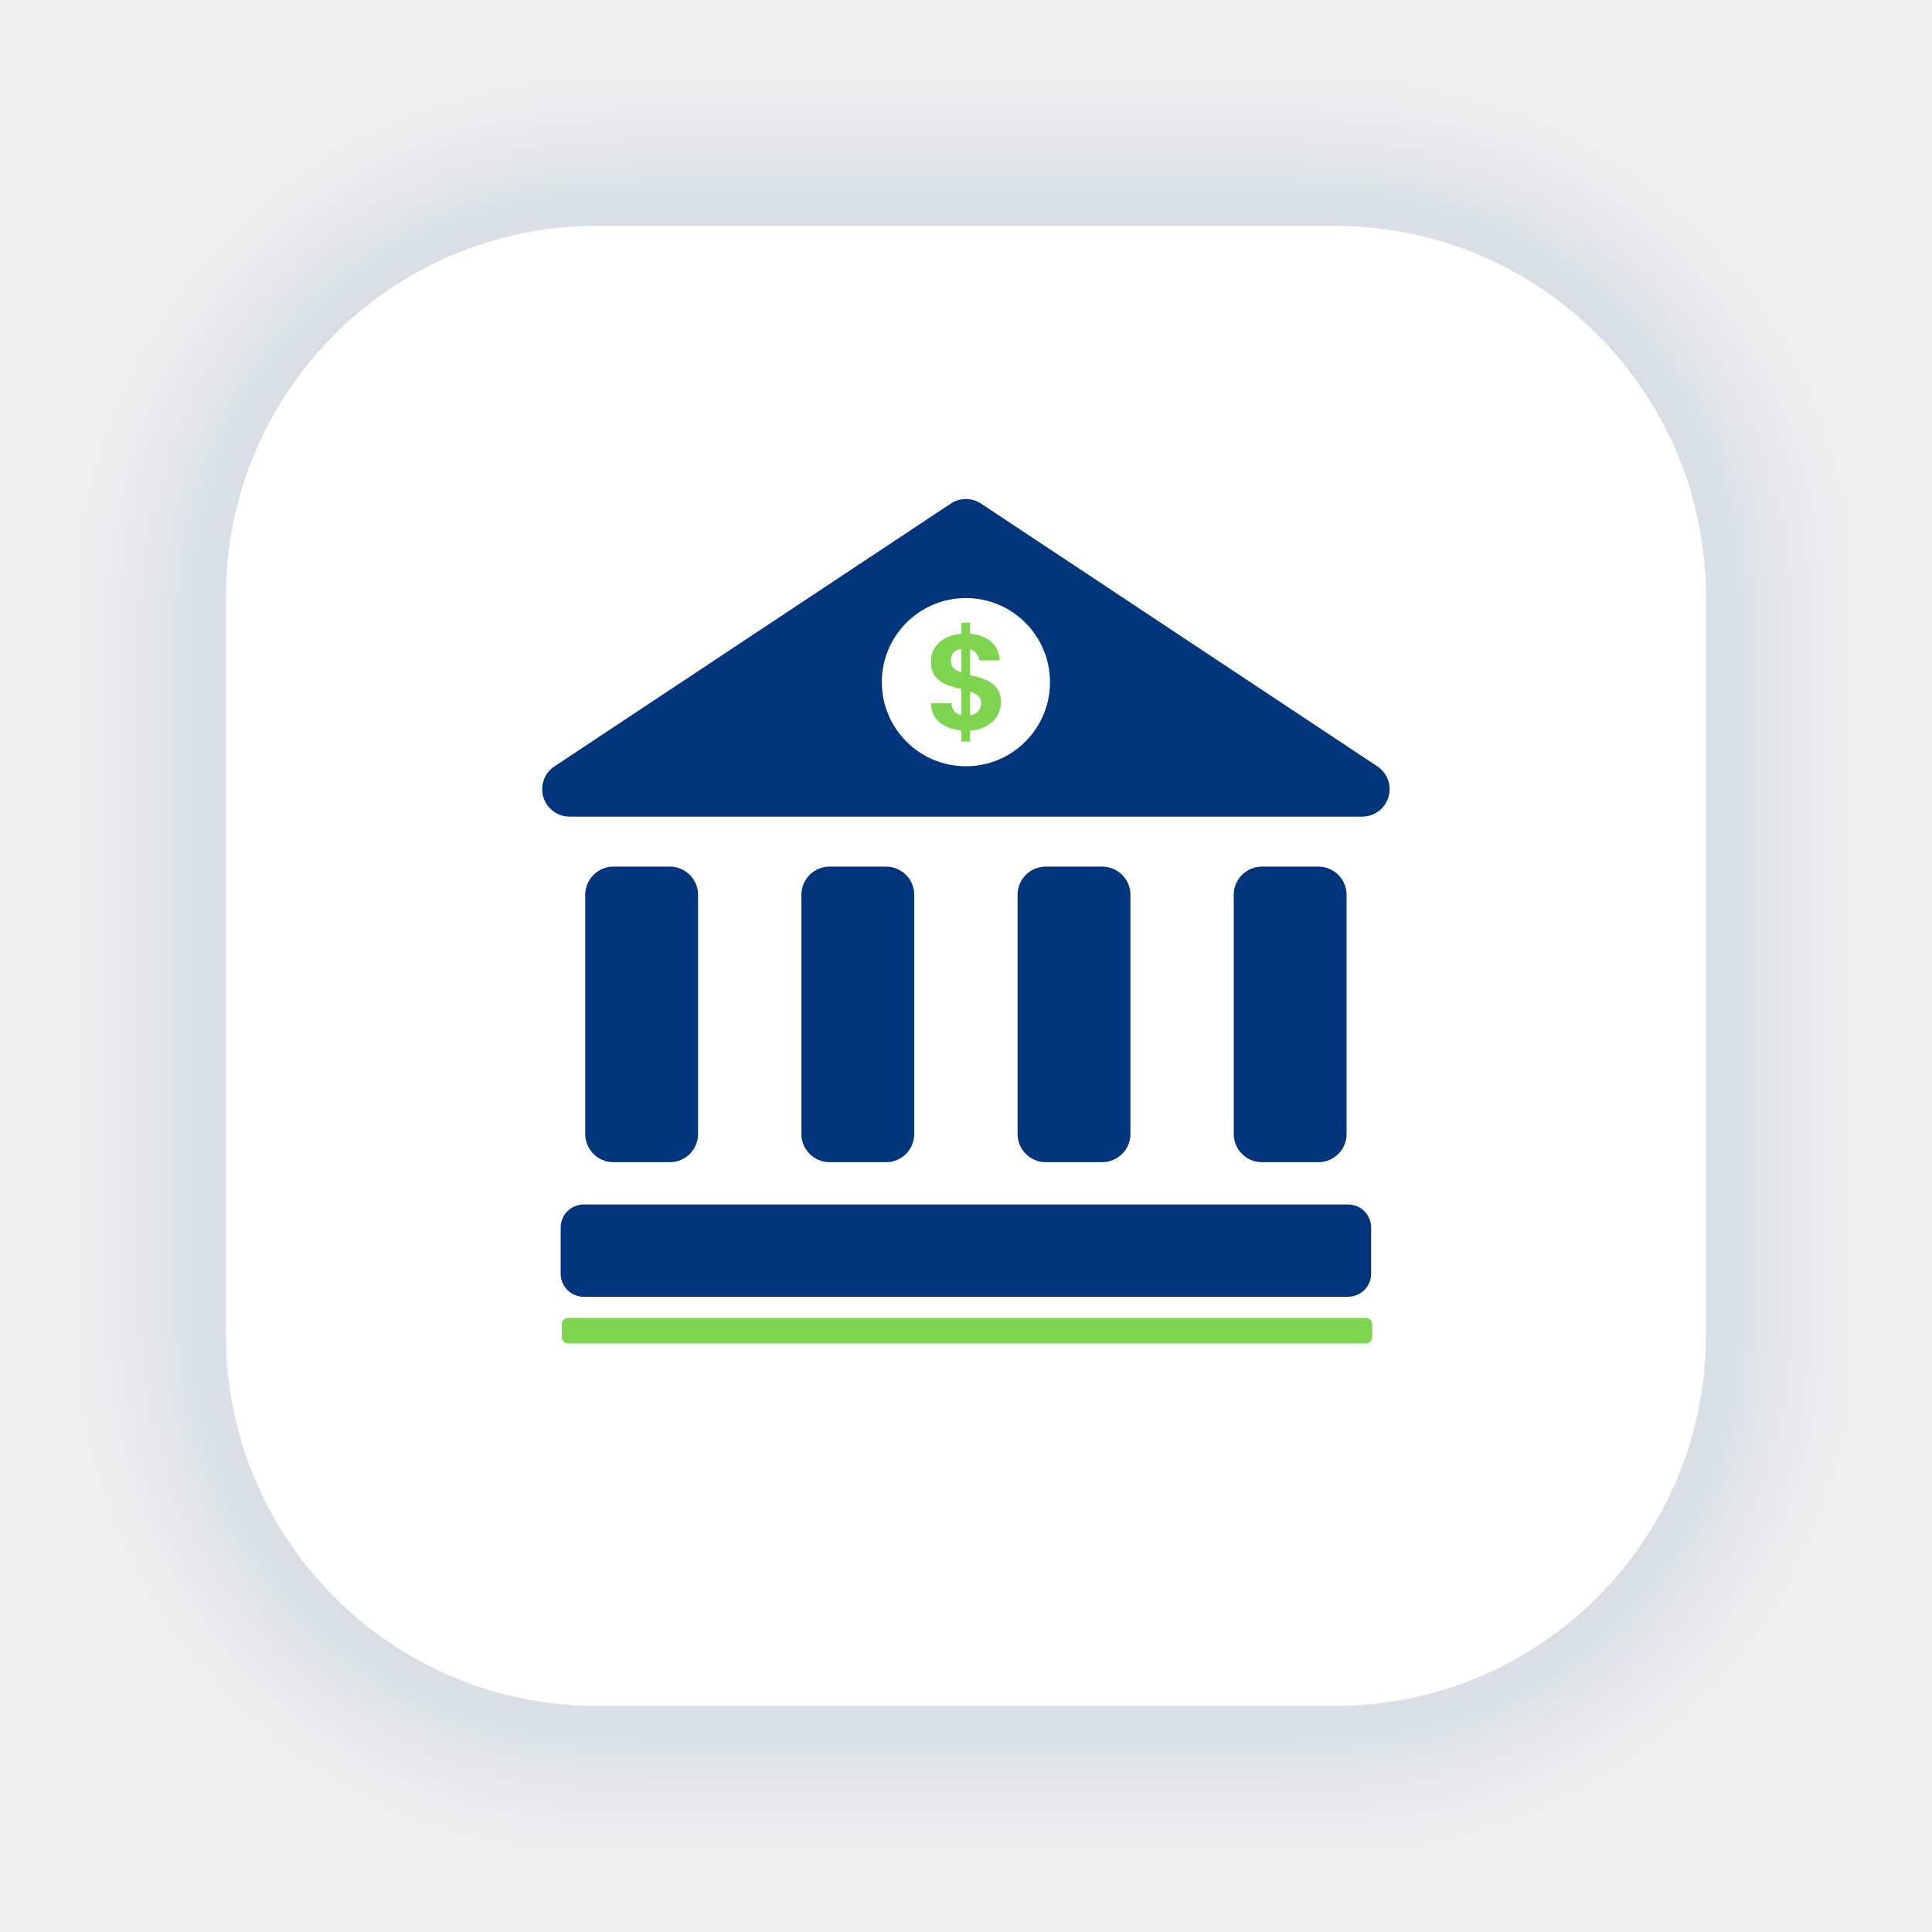
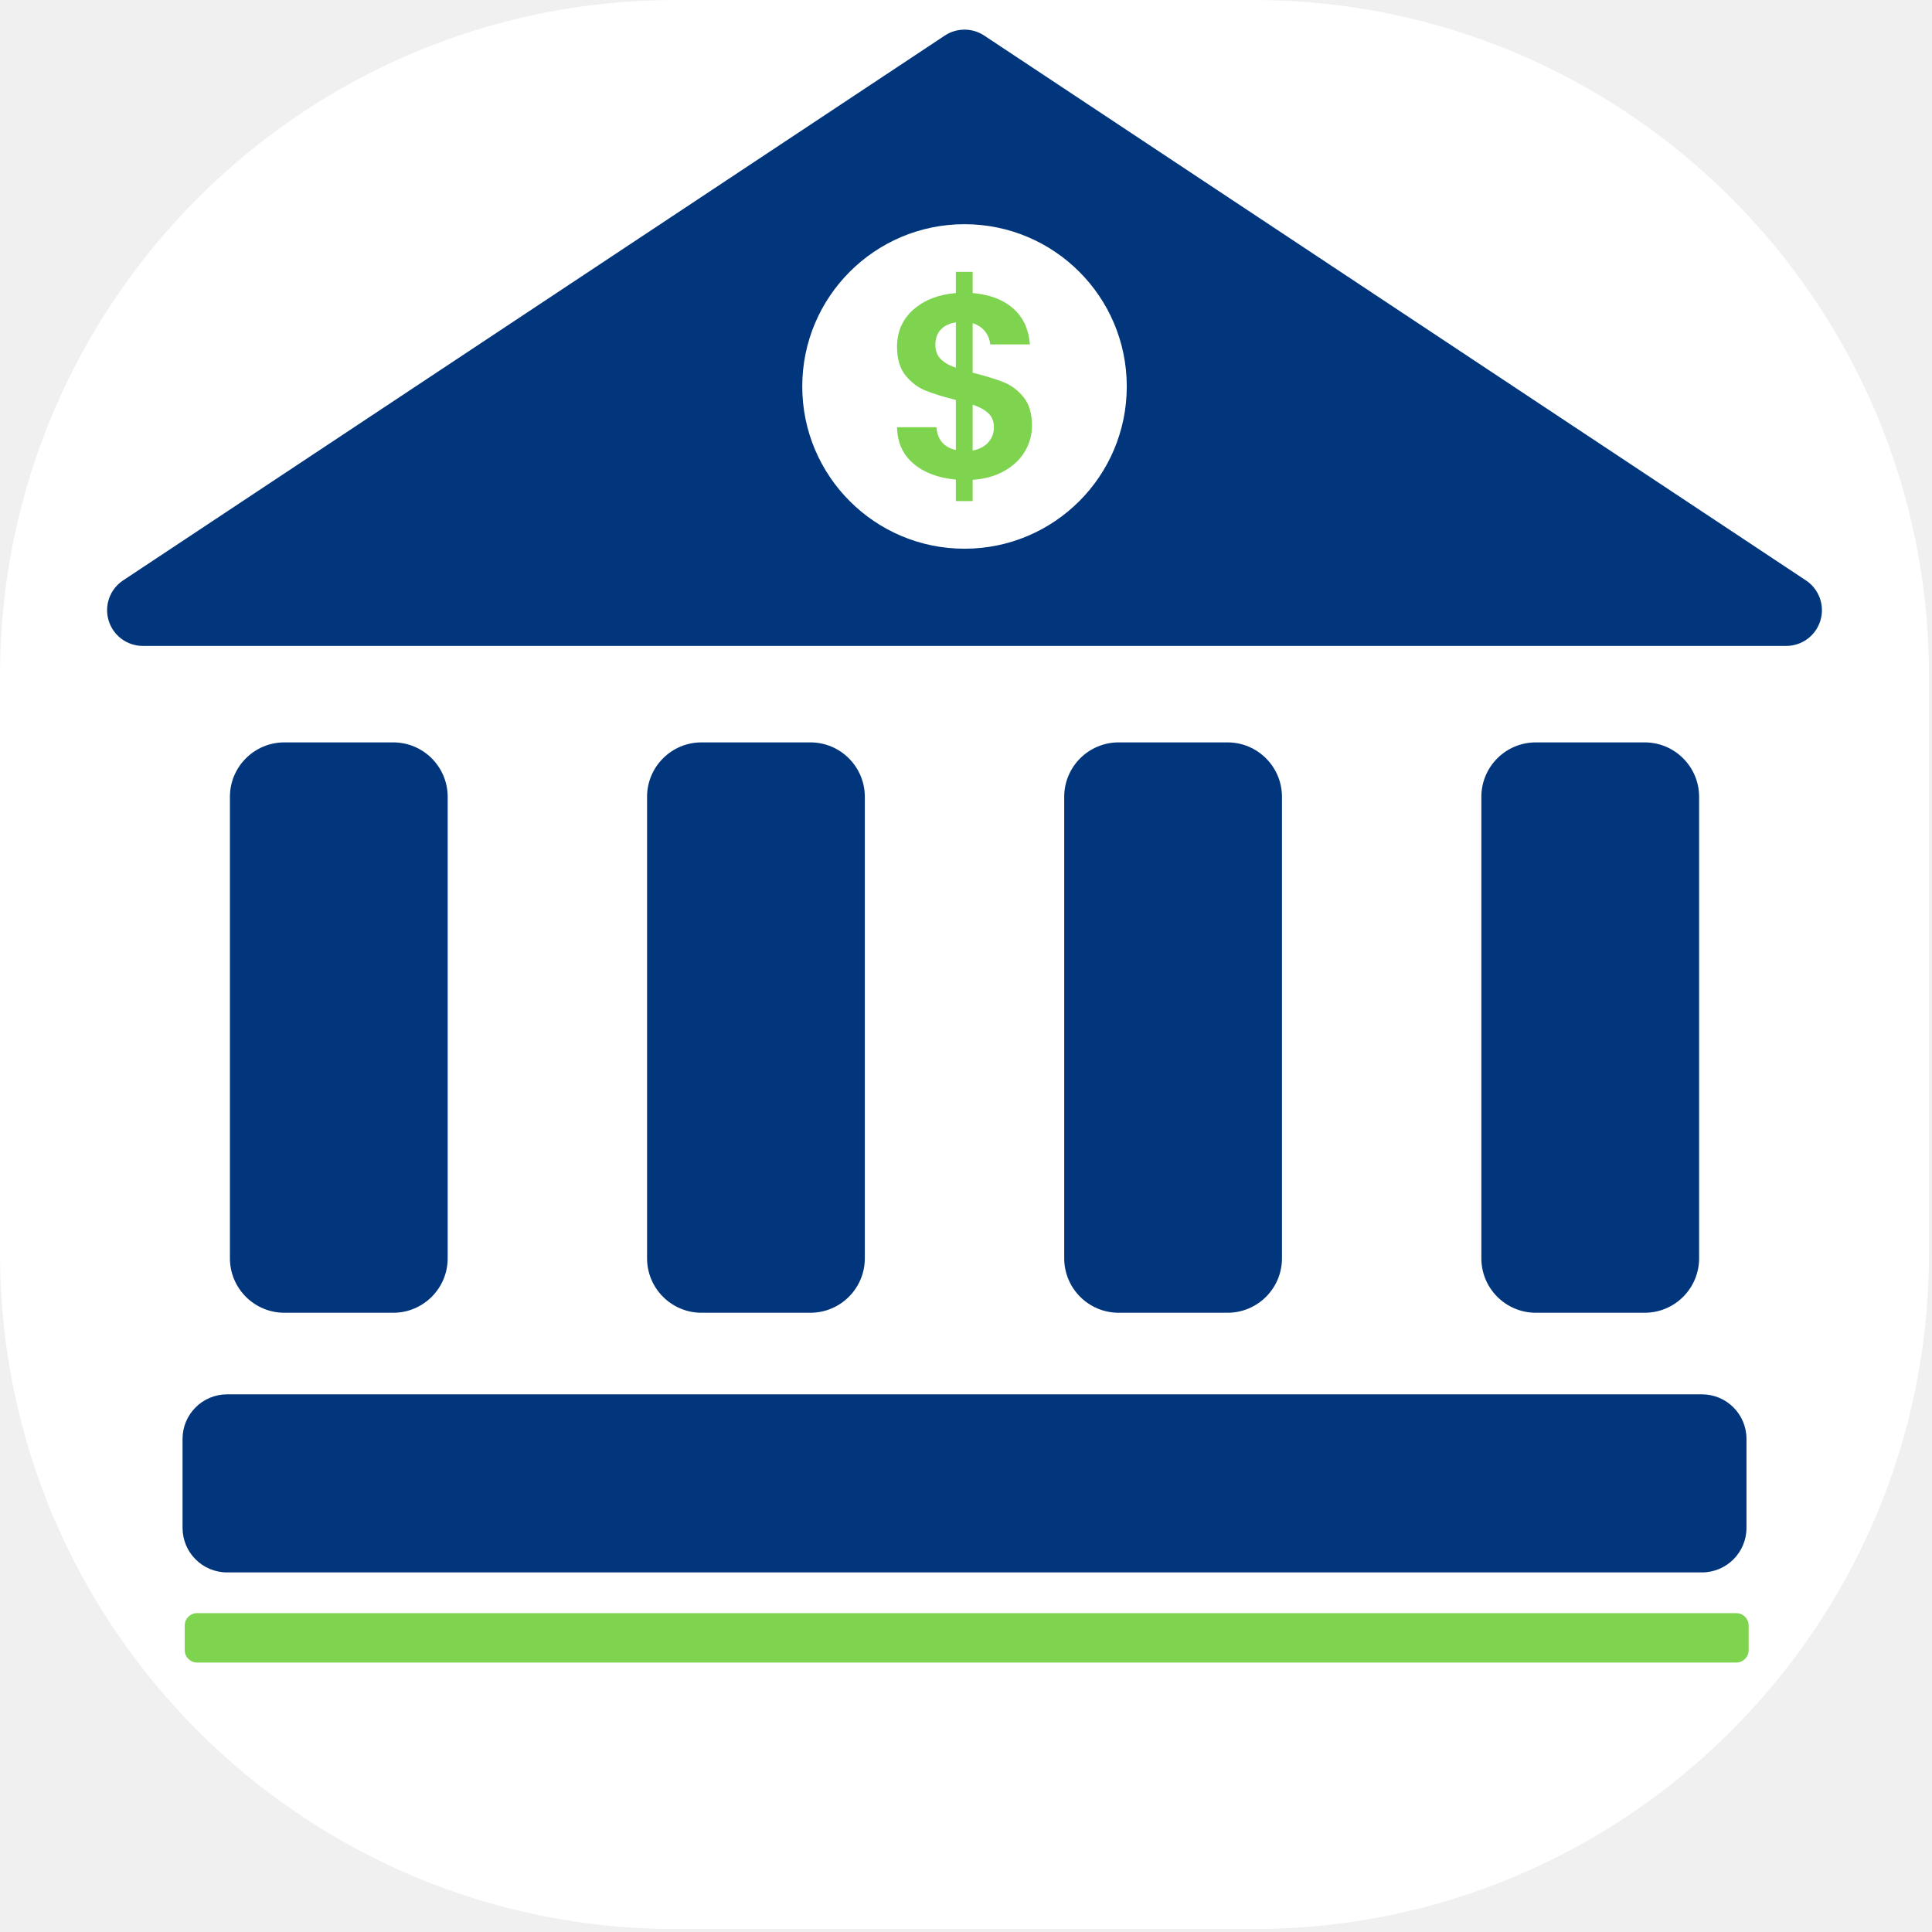
- <svg xmlns="http://www.w3.org/2000/svg" width="100%" height="100%" viewBox="0 0 494 494" version="1.1" xml:space="preserve" style="fill-rule:evenodd;clip-rule:evenodd;stroke-linejoin:round;stroke-miterlimit:0.73;">
+ <svg xmlns="http://www.w3.org/2000/svg" width="100%" height="100%" viewBox="0 0 379 379" version="1.1" xml:space="preserve" style="fill-rule:evenodd;clip-rule:evenodd;stroke-linejoin:round;stroke-miterlimit:0.73;">
  <g>
    <g>
-       <g style="filter:url(#_Effect1);">
-         <path d="M435.953,152.488L435.953,341.465C435.953,393.614 393.614,435.953 341.465,435.953L152.488,435.953C100.339,435.953 58,393.614 58,341.465L58,152.488C58,100.339 100.339,58 152.488,58L341.465,58C393.614,58 435.953,100.339 435.953,152.488Z" style="fill:none;stroke:rgb(1,55,125);stroke-opacity:0.2;stroke-width:20px;" />
-       </g>
-       <path d="M435.953,152.488L435.953,341.465C435.953,393.614 393.614,435.953 341.465,435.953L152.488,435.953C100.339,435.953 58,393.614 58,341.465L58,152.488C58,100.339 100.339,58 152.488,58L341.465,58C393.614,58 435.953,100.339 435.953,152.488Z" style="fill:white;stroke:white;stroke-width:0.46px;" />
+       <path d="M378.185,132.516L378.185,245.902C378.185,318.911 318.911,378.185 245.902,378.185L132.516,378.185C59.507,378.185 0.232,318.911 0.232,245.902L0.232,132.516C0.232,59.507 59.507,0.232 132.516,0.232L245.902,0.232C318.911,0.232 378.185,59.507 378.185,132.516Z" style="fill:white;stroke:white;stroke-width:0.46px;" />
    </g>
    <g>
-       <path d="M178.492,228.801L178.492,289.951C178.492,293.932 175.26,297.165 171.278,297.165L156.851,297.165C152.87,297.165 149.638,293.932 149.638,289.951L149.638,228.801C149.638,224.819 152.87,221.587 156.851,221.587L171.278,221.587C175.26,221.587 178.492,224.819 178.492,228.801Z" style="fill:rgb(1,54,124);" />
-       <path d="M233.766,228.801L233.766,289.951C233.766,293.932 230.534,297.165 226.553,297.165L212.126,297.165C208.144,297.165 204.912,293.932 204.912,289.951L204.912,228.801C204.912,224.819 208.144,221.587 212.126,221.587L226.553,221.587C230.534,221.587 233.766,224.819 233.766,228.801Z" style="fill:rgb(1,54,124);" />
-       <path d="M289.041,228.801L289.041,289.951C289.041,293.932 285.808,297.165 281.827,297.165L267.4,297.165C263.419,297.165 260.186,293.932 260.186,289.951L260.186,228.801C260.186,224.819 263.419,221.587 267.4,221.587L281.827,221.587C285.808,221.587 289.041,224.819 289.041,228.801Z" style="fill:rgb(1,54,124);" />
-       <path d="M344.315,228.801L344.315,289.951C344.315,293.932 341.083,297.165 337.101,297.165L322.674,297.165C318.693,297.165 315.461,293.932 315.461,289.951L315.461,228.801C315.461,224.819 318.693,221.587 322.674,221.587L337.101,221.587C341.083,221.587 344.315,224.819 344.315,228.801Z" style="fill:rgb(1,54,124);" />
-       <path d="M243.103,128.765C245.451,127.208 248.502,127.208 250.85,128.765C266.028,138.829 322.096,176.005 352.182,195.954C354.759,197.663 355.912,200.858 355.02,203.819C354.128,206.779 351.401,208.805 348.309,208.805L145.644,208.805C142.552,208.805 139.825,206.779 138.933,203.819C138.041,200.858 139.194,197.663 141.771,195.954C171.857,176.005 227.925,138.829 243.103,128.765Z" style="fill:rgb(1,54,124);" />
-       <path d="M350.592,313.874L350.592,325.672C350.592,328.928 347.949,331.571 344.693,331.571L149.26,331.571C146.004,331.571 143.361,328.928 143.361,325.672L143.361,313.874C143.361,310.618 146.004,307.975 149.26,307.975L344.693,307.975C347.949,307.975 350.592,310.618 350.592,313.874Z" style="fill:rgb(1,54,124);" />
-       <path d="M350.88,338.605L350.88,341.877C350.88,342.78 350.147,343.513 349.244,343.513L145.285,343.513C144.382,343.513 143.649,342.78 143.649,341.877L143.649,338.605C143.649,337.702 144.382,336.969 145.285,336.969L349.244,336.969C350.147,336.969 350.88,337.702 350.88,338.605Z" style="fill:rgb(126,211,79);" />
-       <circle cx="246.976" cy="174.424" r="21.5" style="fill:white;" />
-       <path d="M255.917,179.614C255.917,180.817 255.61,181.945 254.996,182.998C254.381,184.051 253.476,184.919 252.282,185.601C251.087,186.284 249.678,186.683 248.055,186.799L248.055,189.611L245.828,189.611L245.828,186.764C243.509,186.556 241.642,185.856 240.227,184.664C238.812,183.473 238.082,181.858 238.035,179.822L243.254,179.822C243.393,181.488 244.251,182.495 245.828,182.842L245.828,176.212C244.158,175.795 242.813,175.379 241.793,174.962C240.772,174.546 239.891,173.875 239.149,172.949C238.406,172.023 238.035,170.762 238.035,169.166C238.035,167.152 238.76,165.509 240.21,164.237C241.659,162.964 243.532,162.235 245.828,162.05L245.828,159.238L248.055,159.238L248.055,162.05C250.281,162.235 252.062,162.906 253.395,164.063C254.729,165.22 255.477,166.817 255.639,168.853L250.386,168.853C250.316,168.182 250.079,167.598 249.673,167.1C249.267,166.603 248.727,166.25 248.055,166.042L248.055,172.602C249.794,173.042 251.169,173.464 252.178,173.869C253.186,174.274 254.062,174.933 254.804,175.848C255.546,176.762 255.917,178.017 255.917,179.614ZM243.115,168.923C243.115,169.686 243.347,170.305 243.81,170.78C244.274,171.254 244.947,171.642 245.828,171.942L245.828,165.937C244.993,166.053 244.332,166.365 243.845,166.875C243.358,167.384 243.115,168.066 243.115,168.923ZM248.055,182.911C248.936,182.749 249.626,182.391 250.125,181.835C250.624,181.28 250.873,180.609 250.873,179.822C250.873,179.058 250.629,178.445 250.142,177.982C249.655,177.519 248.959,177.138 248.055,176.837L248.055,182.911Z" style="fill:rgb(126,211,79);fill-rule:nonzero;" />
+       <path d="M87.821,156.313L87.821,246.843C87.821,252.737 83.036,257.523 77.142,257.523L55.783,257.523C49.889,257.523 45.104,252.737 45.104,246.843L45.104,156.313C45.104,150.419 49.889,145.634 55.783,145.634L77.142,145.634C83.036,145.634 87.821,150.419 87.821,156.313Z" style="fill:rgb(1,54,124);" />
+       <path d="M169.652,156.313L169.652,246.843C169.652,252.737 164.867,257.523 158.973,257.523L137.614,257.523C131.72,257.523 126.935,252.737 126.935,246.843L126.935,156.313C126.935,150.419 131.72,145.634 137.614,145.634L158.973,145.634C164.867,145.634 169.652,150.419 169.652,156.313Z" style="fill:rgb(1,54,124);" />
+       <path d="M251.483,156.313L251.483,246.843C251.483,252.737 246.698,257.523 240.804,257.523L219.445,257.523C213.551,257.523 208.766,252.737 208.766,246.843L208.766,156.313C208.766,150.419 213.551,145.634 219.445,145.634L240.804,145.634C246.698,145.634 251.483,150.419 251.483,156.313Z" style="fill:rgb(1,54,124);" />
+       <path d="M333.314,156.313L333.314,246.843C333.314,252.737 328.528,257.523 322.634,257.523L301.276,257.523C295.382,257.523 290.597,252.737 290.597,246.843L290.597,156.313C290.597,150.419 295.382,145.634 301.276,145.634L322.634,145.634C328.528,145.634 333.314,150.419 333.314,156.313Z" style="fill:rgb(1,54,124);" />
+       <path d="M185.335,6.982C187.683,5.425 190.735,5.425 193.082,6.982C213.787,20.71 312.031,85.851 354.272,113.86C356.849,115.568 358.002,118.764 357.11,121.724C356.218,124.685 353.491,126.711 350.399,126.711L28.019,126.711C24.927,126.711 22.2,124.685 21.308,121.724C20.415,118.764 21.568,115.568 24.145,113.86C66.387,85.851 164.631,20.71 185.335,6.982Z" style="fill:rgb(1,54,124);" />
+       <path d="M342.606,282.26L342.606,299.727C342.606,304.547 338.693,308.46 333.873,308.46L44.545,308.46C39.725,308.46 35.811,304.547 35.811,299.727L35.811,282.26C35.811,277.44 39.725,273.527 44.545,273.527L333.873,273.527C338.693,273.527 342.606,277.44 342.606,282.26Z" style="fill:rgb(1,54,124);" />
+       <path d="M343.033,318.873L343.033,323.717C343.033,325.054 341.947,326.14 340.611,326.14L38.66,326.14C37.323,326.14 36.238,325.054 36.238,323.717L36.238,318.873C36.238,317.536 37.323,316.45 38.66,316.45L340.611,316.45C341.947,316.45 343.033,317.536 343.033,318.873Z" style="fill:rgb(126,211,79);" />
+       <circle cx="189.209" cy="75.812" r="31.83" style="fill:white;" />
+       <path d="M202.446,83.495C202.446,85.276 201.991,86.946 201.081,88.505C200.171,90.064 198.832,91.348 197.063,92.359C195.295,93.37 193.209,93.961 190.805,94.132L190.805,98.294L187.509,98.294L187.509,94.081C184.075,93.772 181.311,92.736 179.217,90.972C177.122,89.207 176.041,86.818 175.972,83.803L183.698,83.803C183.904,86.27 185.174,87.76 187.509,88.274L187.509,78.458C185.037,77.842 183.045,77.225 181.535,76.608C180.024,75.992 178.719,74.998 177.62,73.628C176.521,72.258 175.972,70.39 175.972,68.027C175.972,65.046 177.045,62.614 179.191,60.729C181.337,58.845 184.11,57.766 187.509,57.492L187.509,53.329L190.805,53.329L190.805,57.492C194.102,57.766 196.737,58.759 198.712,60.472C200.686,62.185 201.793,64.549 202.034,67.564L194.256,67.564C194.153,66.571 193.801,65.705 193.2,64.969C192.6,64.232 191.801,63.71 190.805,63.402L190.805,73.114C193.381,73.765 195.415,74.39 196.909,74.99C198.403,75.589 199.699,76.566 200.797,77.919C201.896,79.272 202.446,81.131 202.446,83.495ZM183.492,67.667C183.492,68.797 183.835,69.714 184.522,70.416C185.209,71.118 186.204,71.692 187.509,72.138L187.509,63.247C186.273,63.419 185.294,63.881 184.573,64.635C183.852,65.389 183.492,66.399 183.492,67.667ZM190.805,88.376C192.11,88.137 193.132,87.606 193.87,86.783C194.608,85.961 194.977,84.968 194.977,83.803C194.977,82.672 194.617,81.764 193.896,81.079C193.175,80.394 192.145,79.829 190.805,79.383L190.805,88.376Z" style="fill:rgb(126,211,79);fill-rule:nonzero;" />
    </g>
  </g>
-   <defs>
-     <filter id="_Effect1" filterUnits="userSpaceOnUse" x="-48" y="-48" width="589.953" height="589.953">
-       <feGaussianBlur in="SourceGraphic" stdDeviation="16" />
-     </filter>
-   </defs>
</svg>
